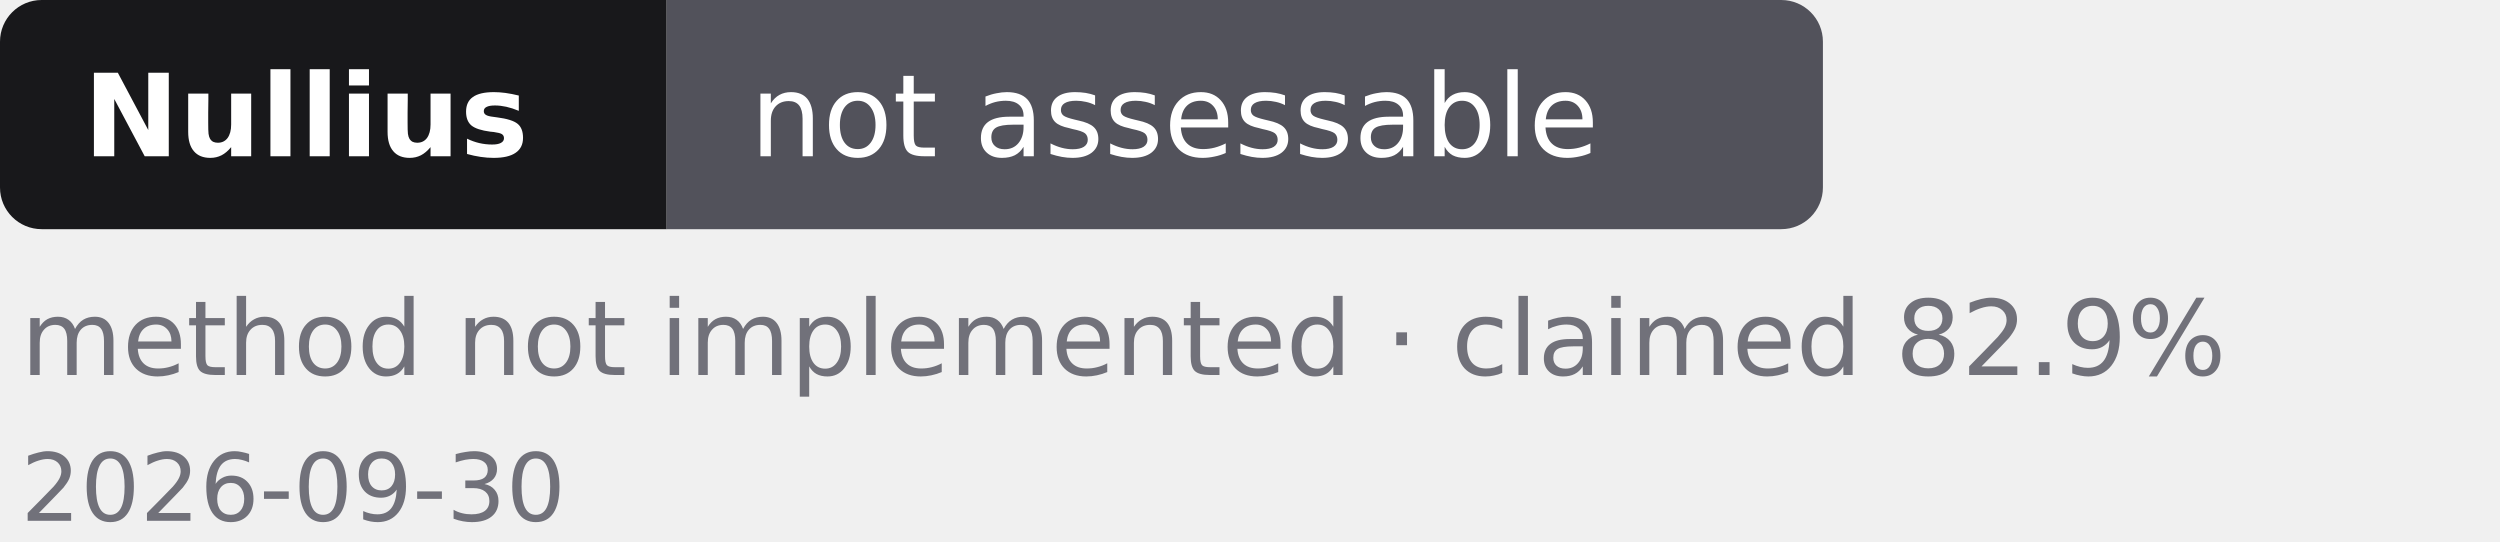
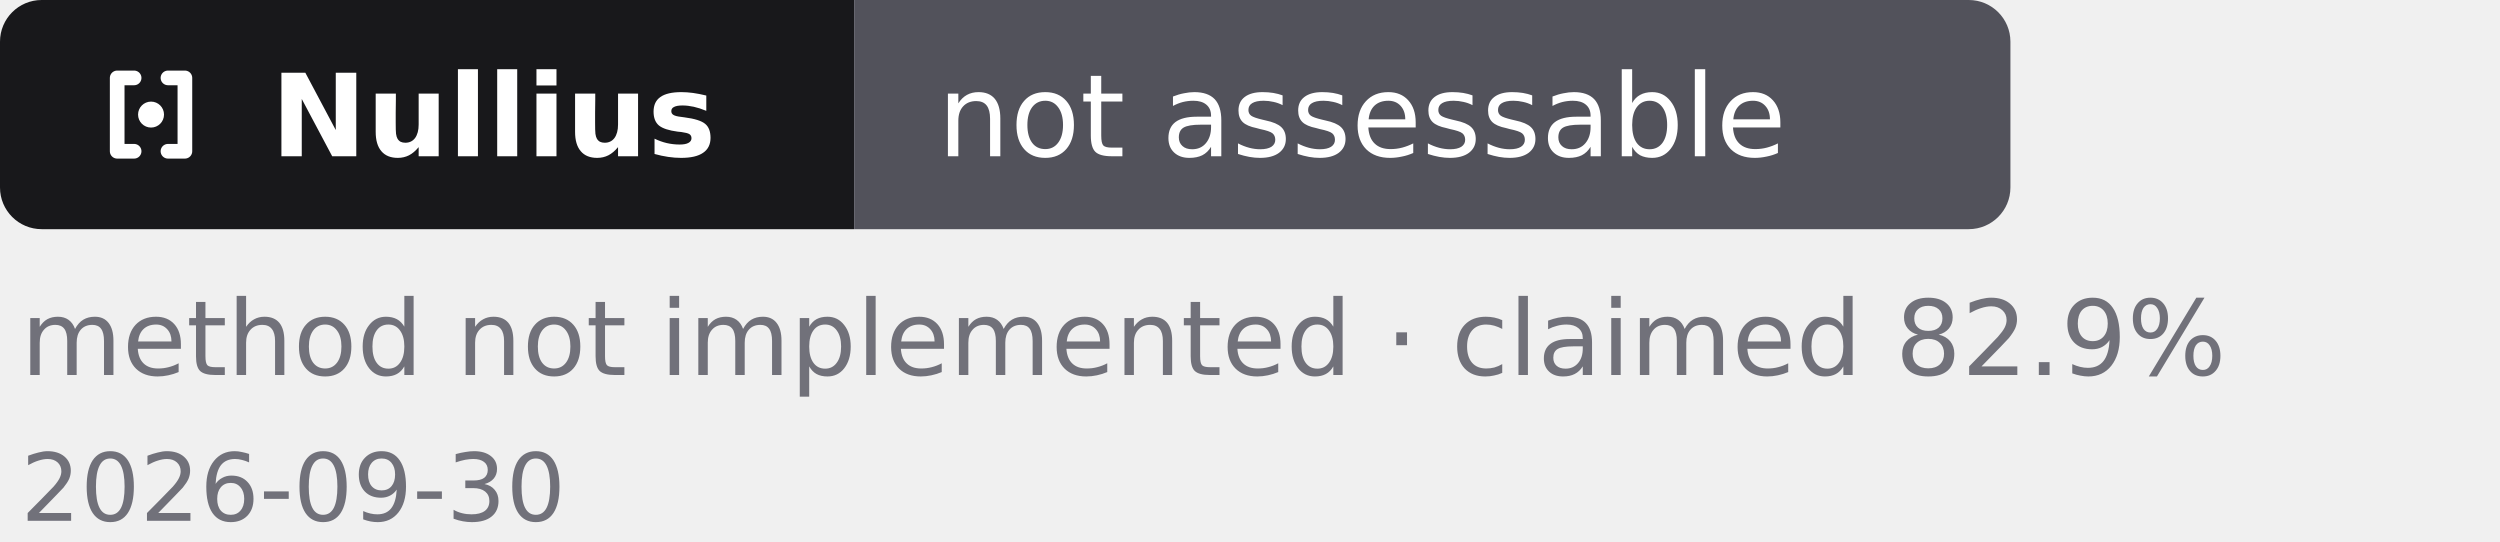
<svg xmlns="http://www.w3.org/2000/svg" width="240" height="52" viewBox="0 0 240 52" role="img" aria-label="Nullius: not assessable. method not implemented · claimed 82.9%. Run of 2026-09-30.">
  <g font-family="Verdana,DejaVu Sans,sans-serif" font-size="11">
-     <clipPath id="r">
-       <rect width="175" height="22" rx="4" />
+     <clipPath id="r1ff44e5b">
+       <rect width="193" height="22" rx="4" />
    </clipPath>
-     <g clip-path="url(#r)">
-       <rect width="64" height="22" fill="#18181b" />
-       <rect x="64" width="111" height="22" fill="#52525b" />
+     <g clip-path="url(#r1ff44e5b)">
+       <rect width="82" height="22" fill="#18181b" />
+       <rect x="82" width="111" height="22" fill="#52525b" />
    </g>
-     <text x="8" y="15" fill="#fff" font-weight="bold">Nullius</text>
-     <text x="72" y="15" fill="#fff">not assessable</text>
+     <svg x="8" y="4.5" width="13" height="13" viewBox="0 0 24 24" fill="none" stroke="#fff" stroke-width="2.6" stroke-linecap="round" stroke-linejoin="round">
+       <path d="M9 5.5H6v13h3M15 5.5h3v13h-3" />
+       <circle cx="12" cy="12" r="2.3" fill="#fff" stroke="none" />
+     </svg>
+     <text x="26" y="15" fill="#fff" font-weight="bold">Nullius</text>
+     <text x="90" y="15" fill="#fff">not assessable</text>
    <text x="2" y="36" font-size="10" fill="#71717a">method not implemented · claimed 82.9%</text>
    <text x="2" y="50" font-size="9" fill="#71717a">2026-09-30</text>
  </g>
</svg>
